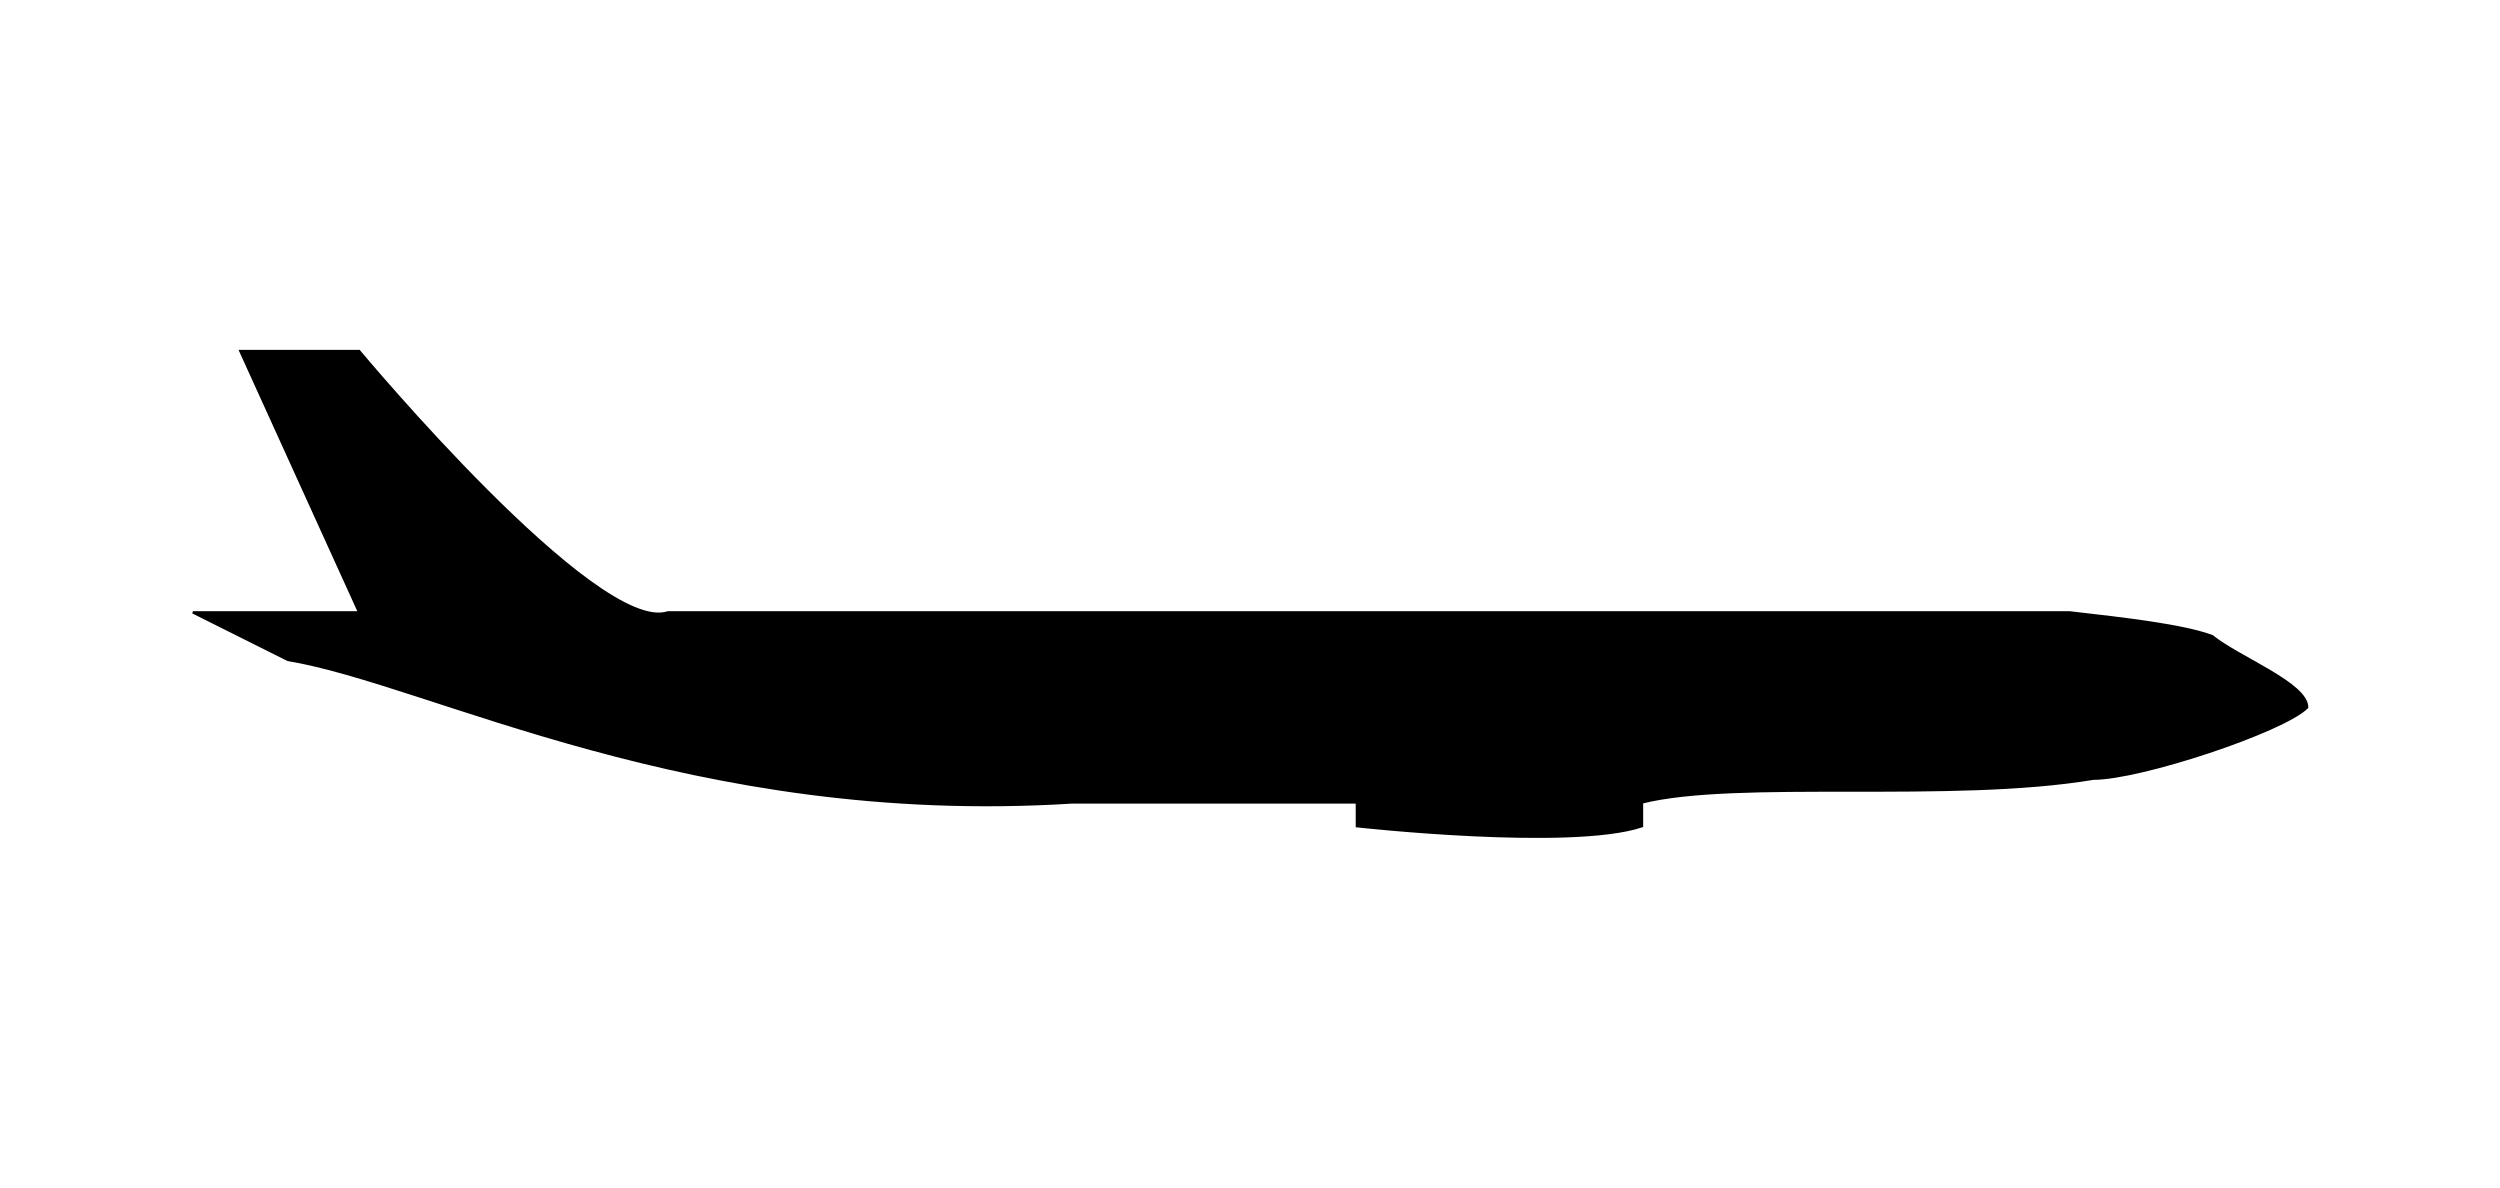
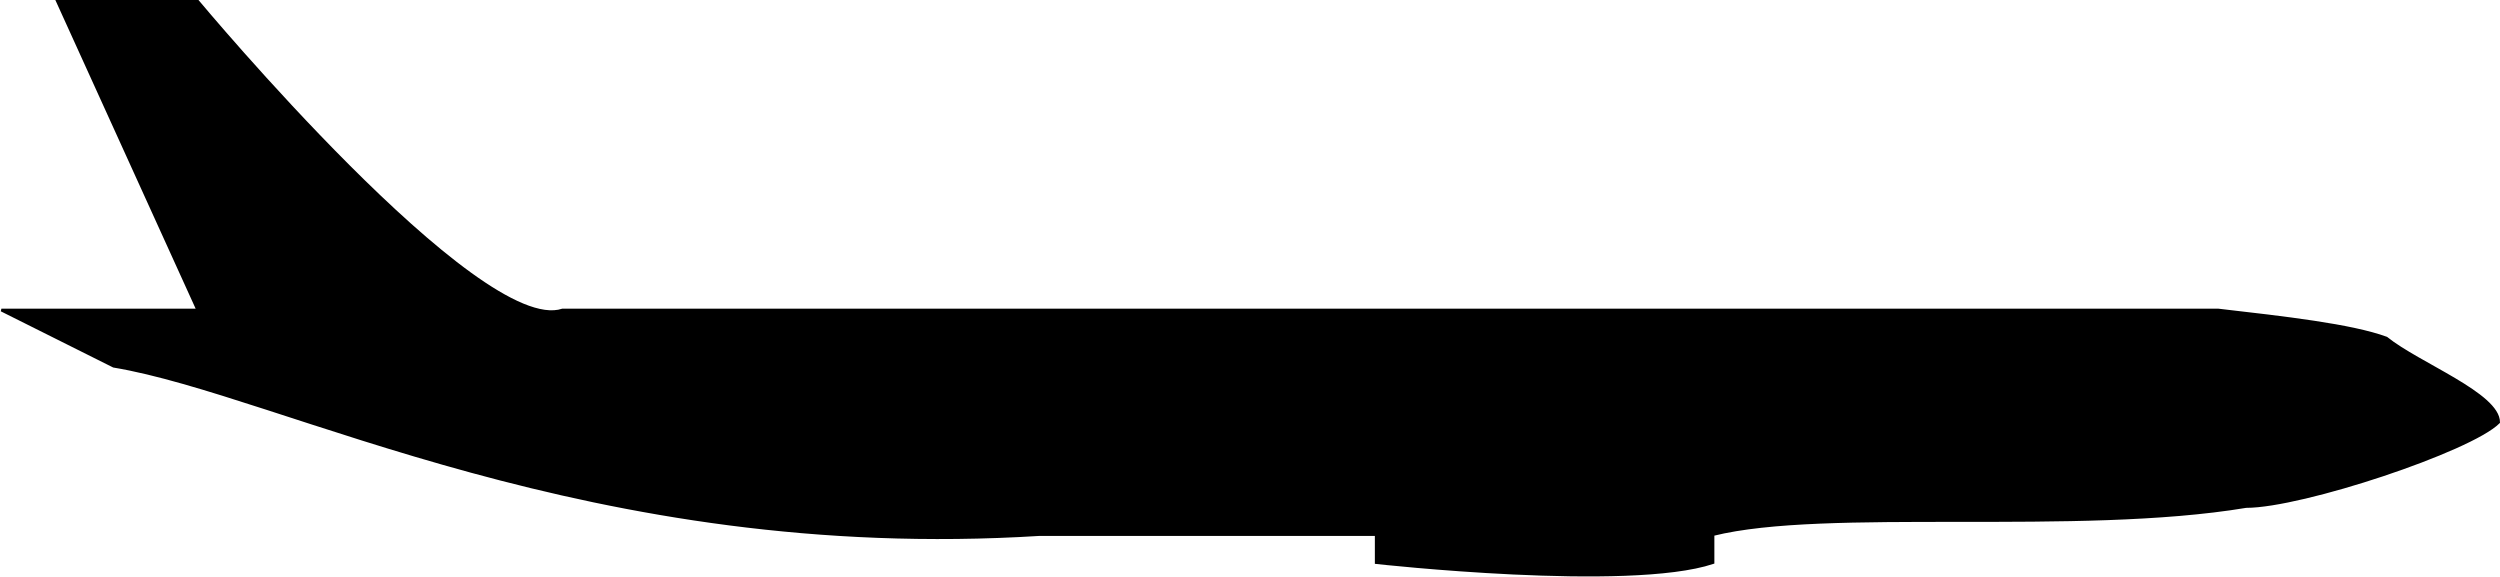
- <svg xmlns="http://www.w3.org/2000/svg" width="1052.36" height="500" id="svg2" version="1.1">
+ <svg xmlns="http://www.w3.org/2000/svg" width="891" height="205.444" id="svg2" version="1.1">
  <defs id="defs4" />
-   <g id="layer1" transform="translate(0,-552.3622)">
+   <g id="layer1" transform="translate(-80.67999,-699.6399)">
    <path style="fill:#000000;fill-opacity:1;stroke:#000000;stroke-width:1px;stroke-linecap:butt;stroke-linejoin:miter;stroke-opacity:1" d="m 101.18,700.14 50,0 c 0,0 100,120 130,110 0,0 460,0 590,0 23.637,2.727 47.496,5.417 60,10 11.526,9.277 40,20 40,30 -10,10 -70,30 -90,30 -60,10 -150,0 -190,10 l 0,10 c -30,10 -120,0 -120,0 l 0,-10 c 0,0 -55,0 -120,0 -160,10 -270,-50 -330,-60 l -40,-20 70,0 z" id="path3052" />
  </g>
</svg>
